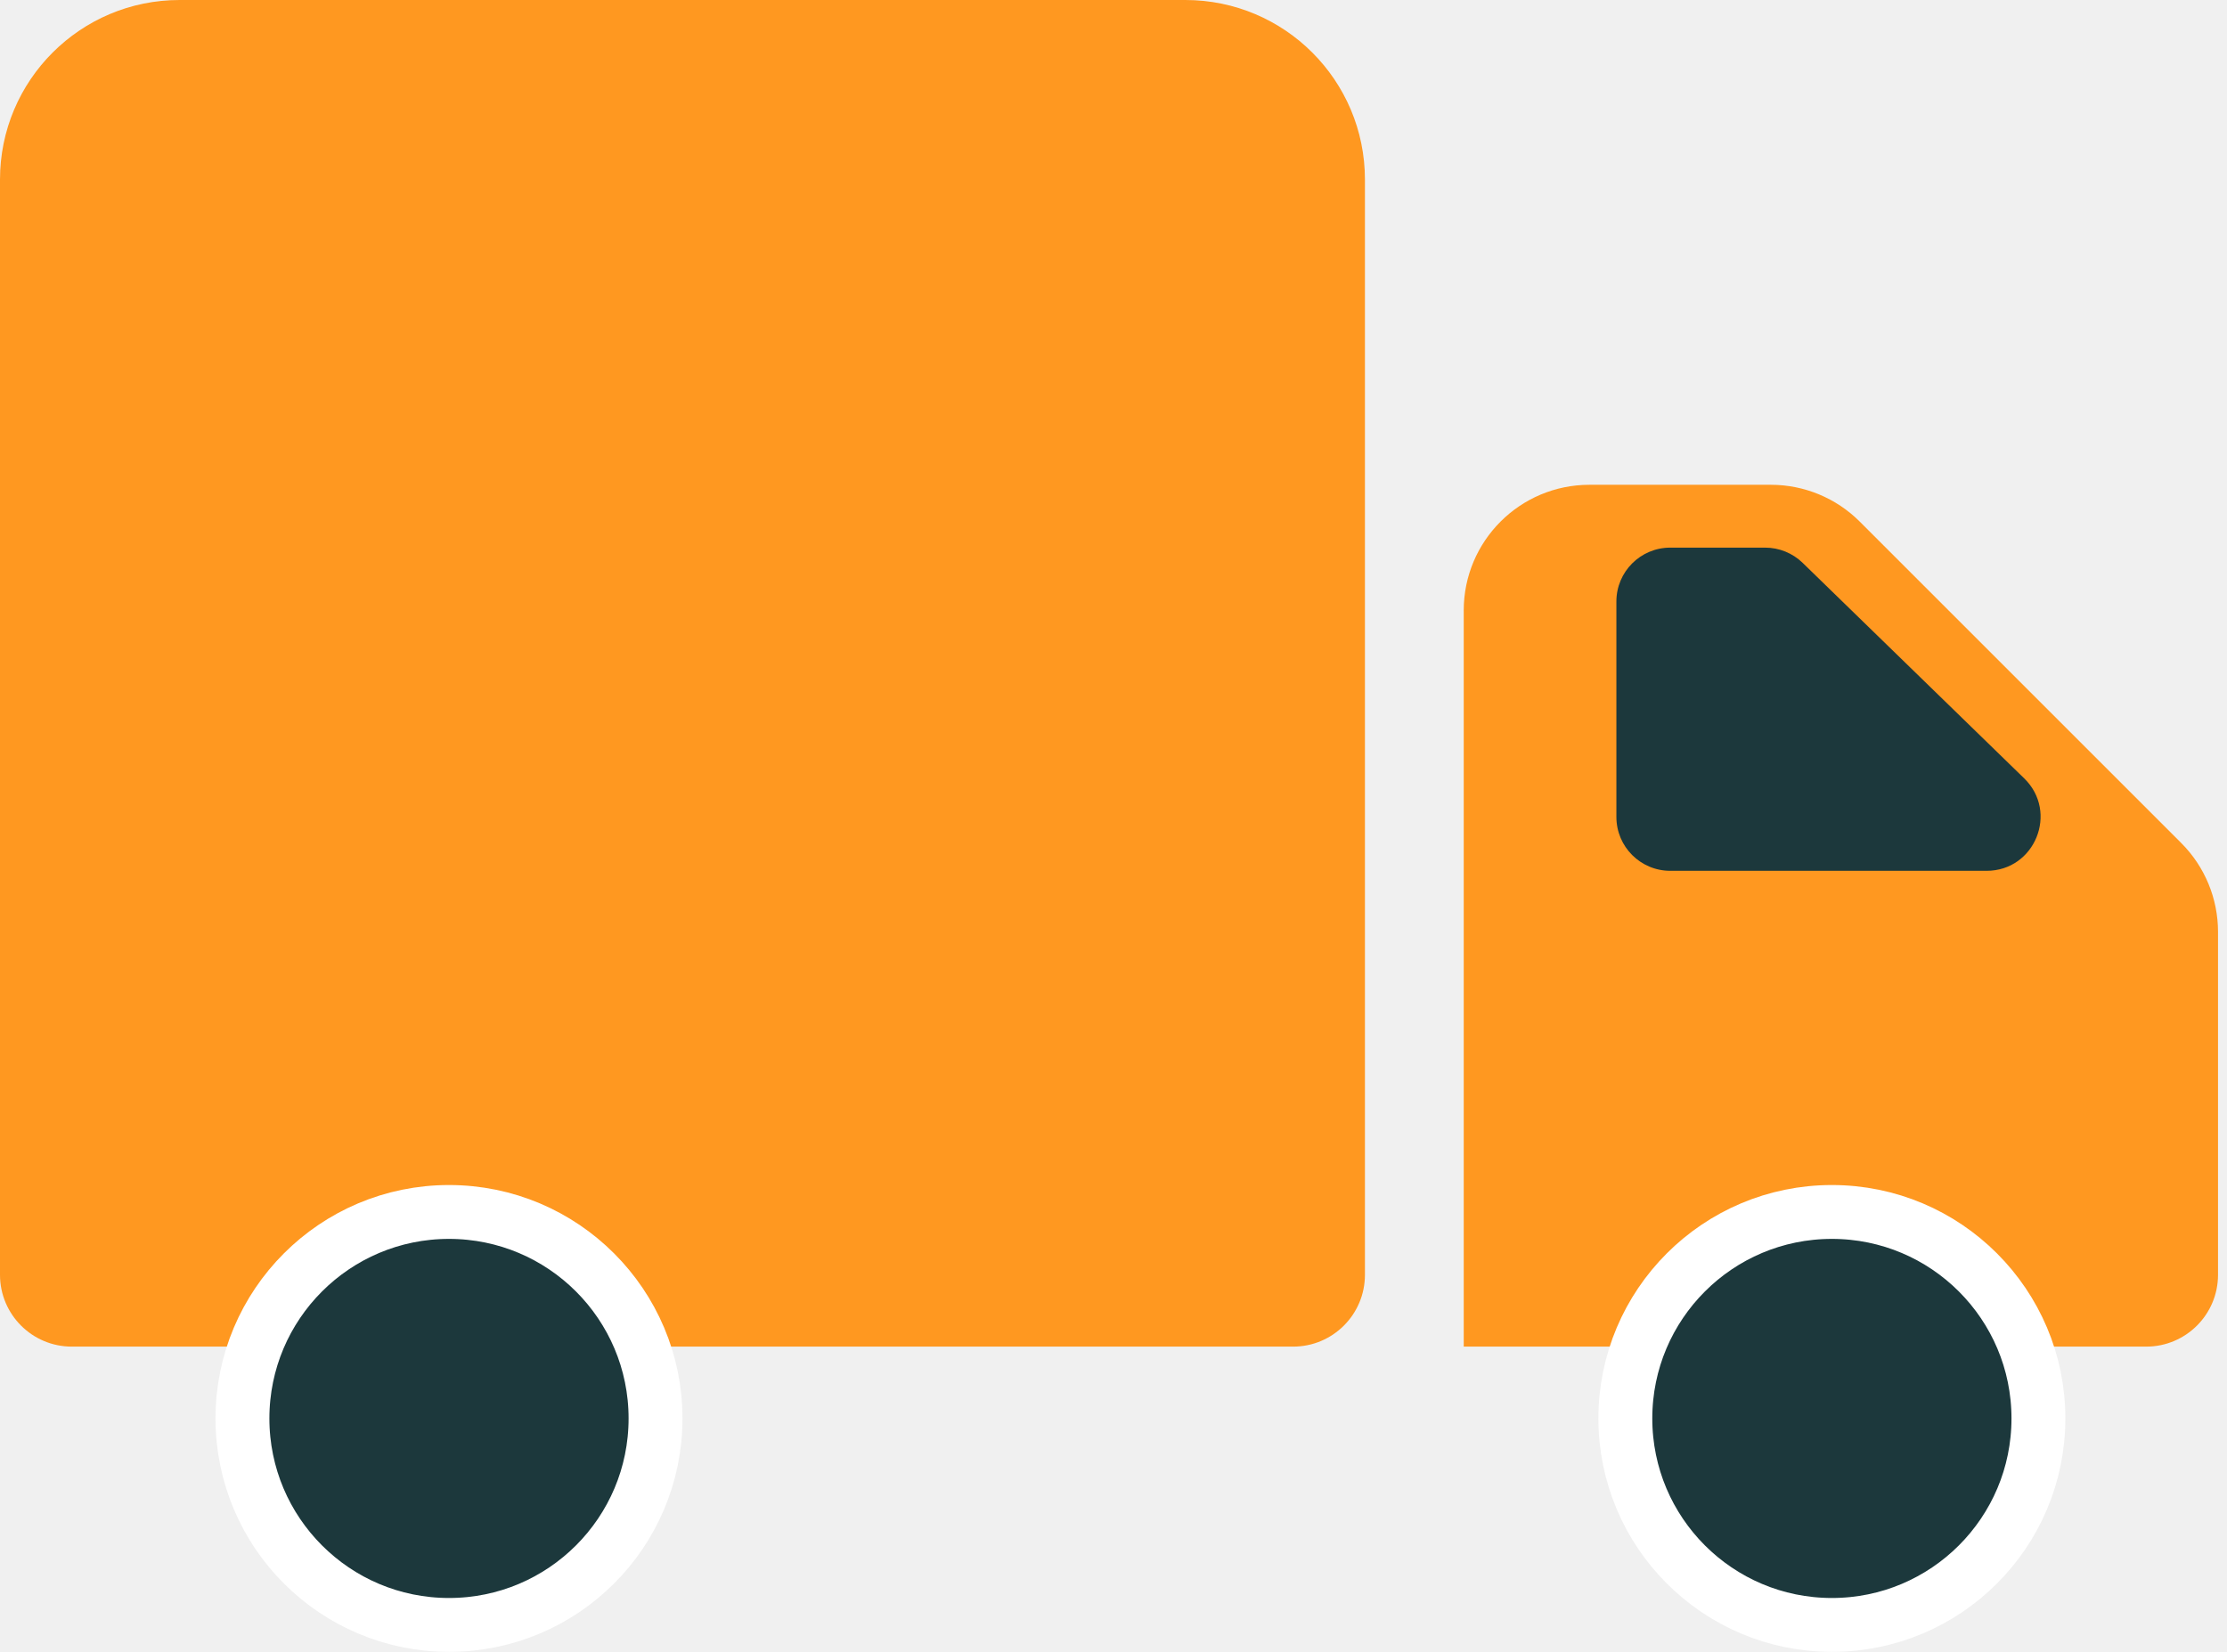
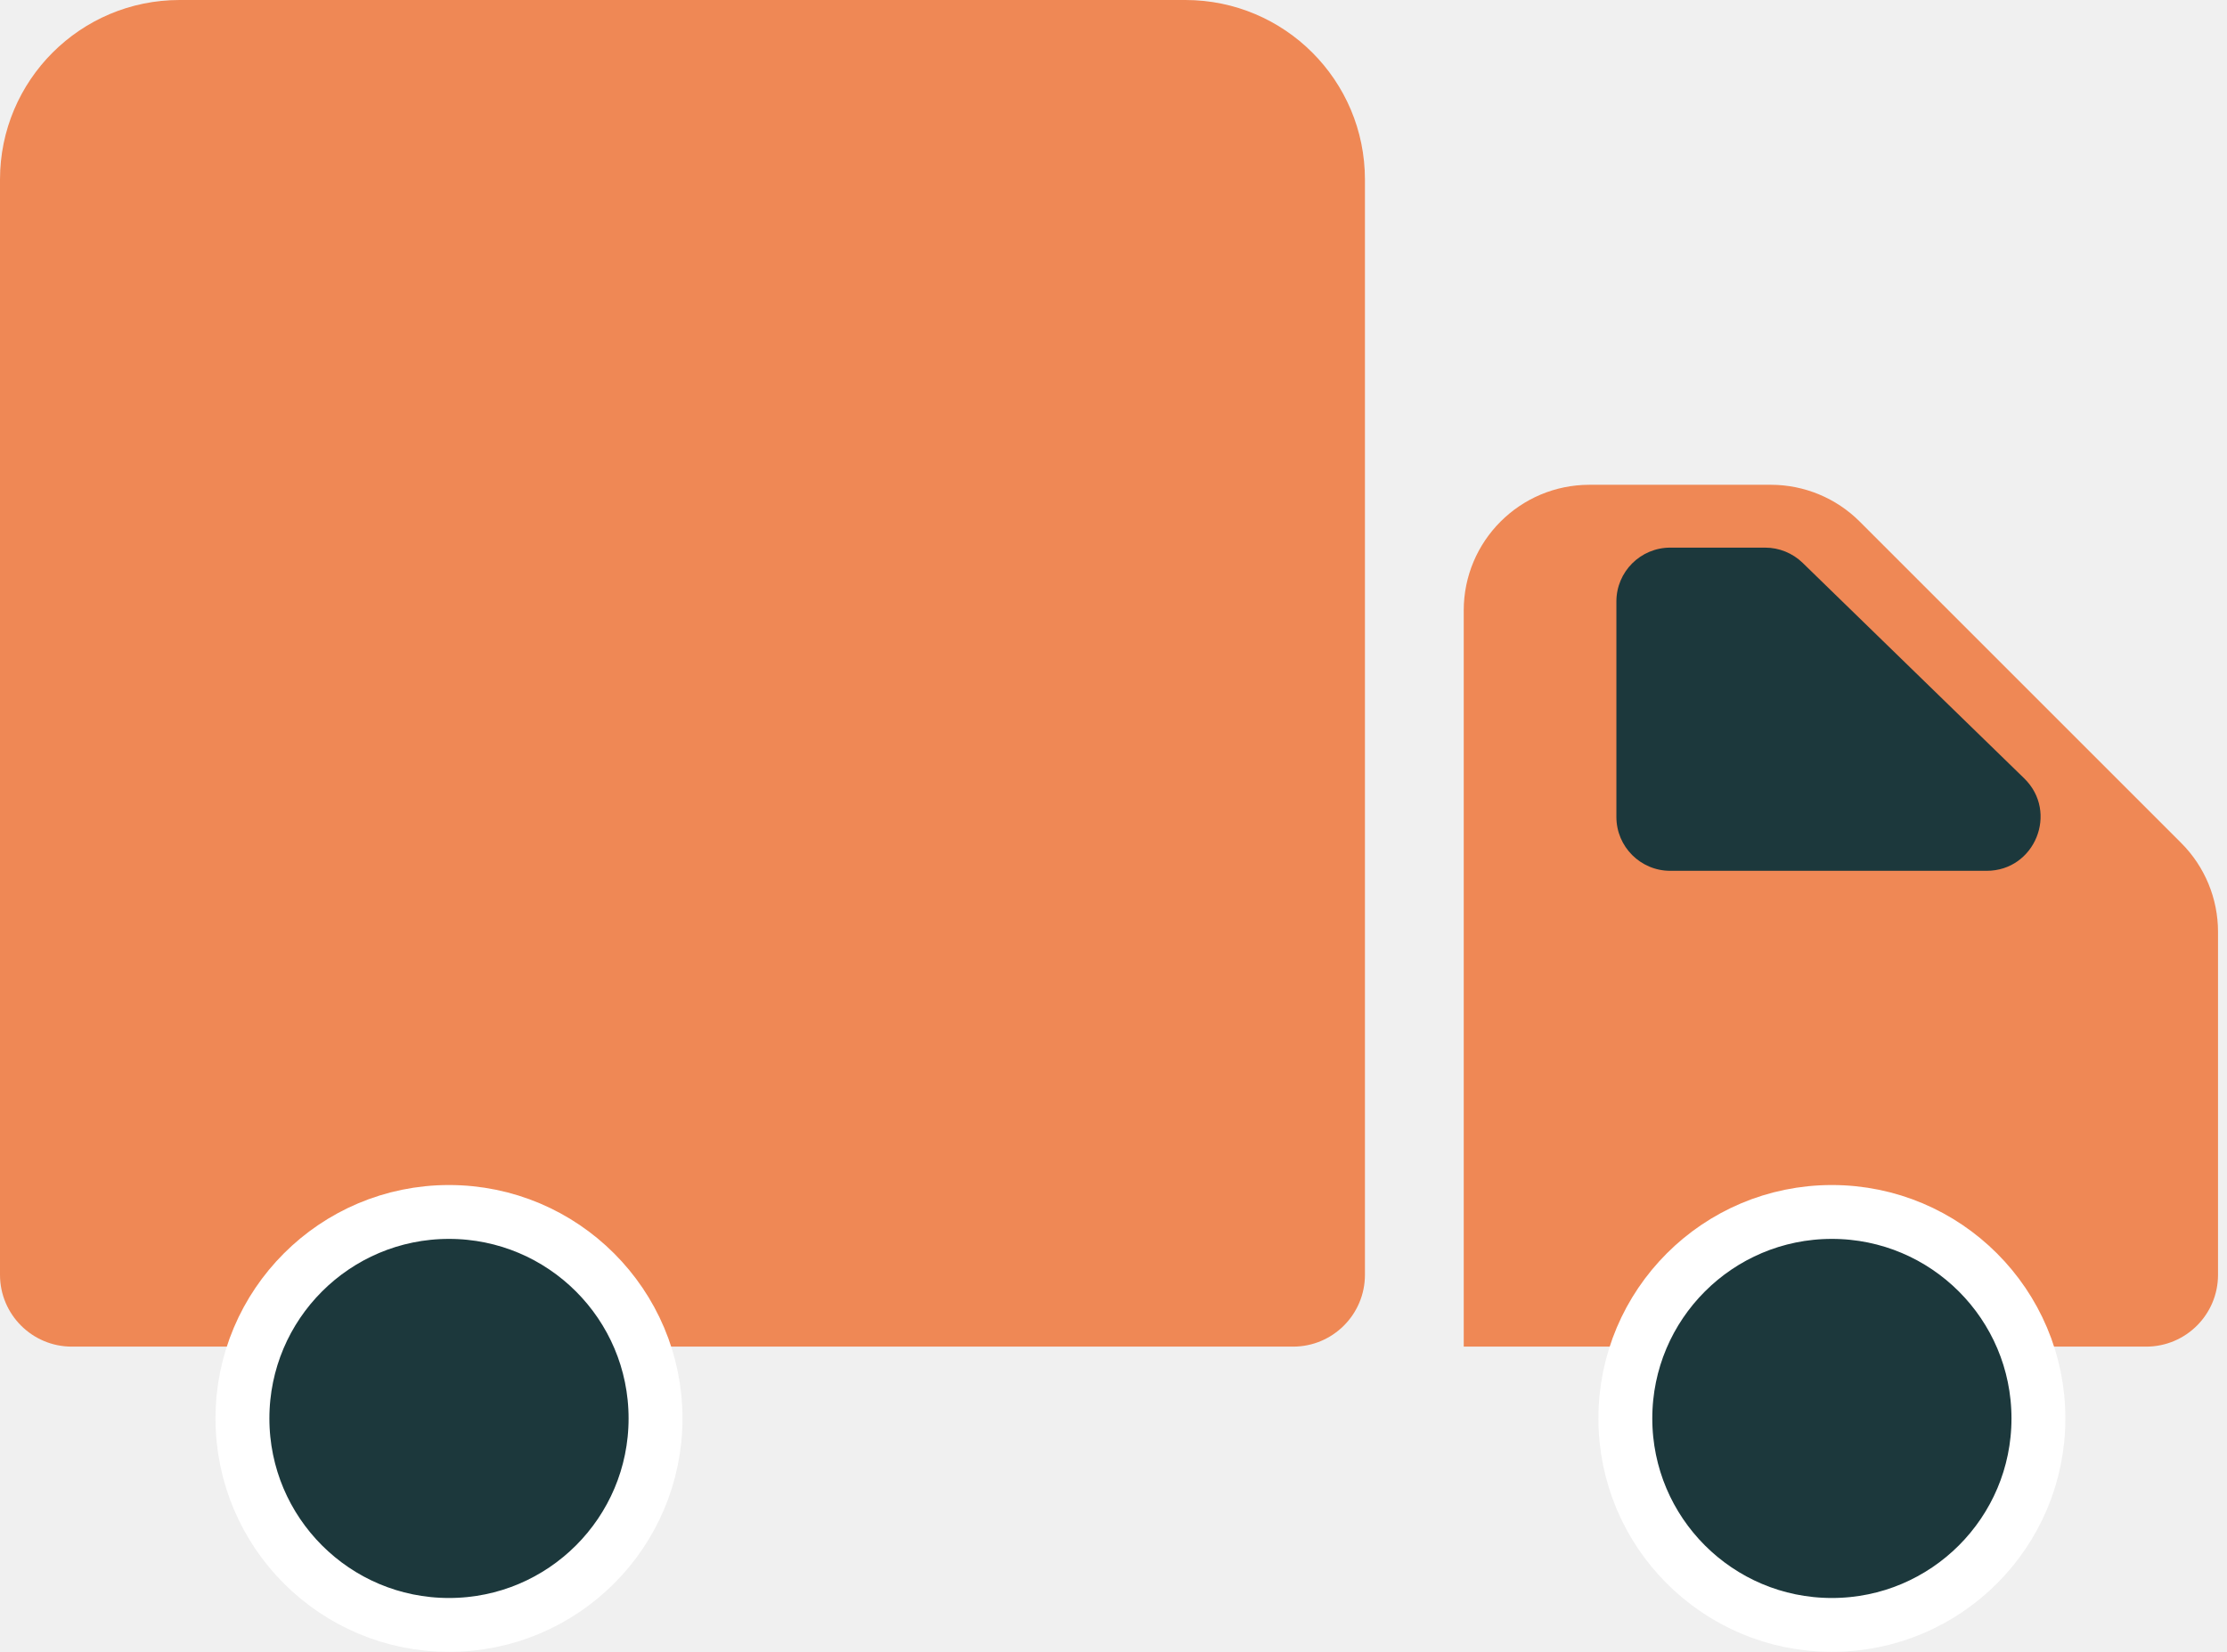
<svg xmlns="http://www.w3.org/2000/svg" width="124" height="92" fill="none">
-   <path d="M0 10C0 4.477 4.477 0 10 0h56c5.523 0 10 4.477 10 10v61c0 2.209-1.791 4-4 4H4c-2.209 0-4-1.791-4-4V10ZM81.501 34v41H119.5c2.21 0 4-1.791 4-4V51.9a6.999 6.999 0 0 0-2.05-4.95l-17.899-17.899A7 7 0 0 0 98.601 27H88.501c-3.866 0-7 3.134-7 7Z" fill="#FF9820" />
+   <path d="M0 10C0 4.477 4.477 0 10 0h56c5.523 0 10 4.477 10 10v61c0 2.209-1.791 4-4 4H4c-2.209 0-4-1.791-4-4V10ZM81.501 34v41H119.5c2.21 0 4-1.791 4-4V51.9a6.999 6.999 0 0 0-2.05-4.95l-17.899-17.899A7 7 0 0 0 98.601 27H88.501c-3.866 0-7 3.134-7 7Z" fill="#EF8855" />
  <path d="M93.001 48.5h17.614c2.693 0 4.022-3.272 2.092-5.15l-12.333-12a3 3 0 0 0-2.092-.85h-5.281c-1.657 0-3 1.343-3 3v12c0 1.657 1.343 3 3 3Z" fill="#1C383C" />
  <circle cx="25" cy="79" r="11.5" fill="#1C383C" stroke="#fff" stroke-width="3" />
  <circle cx="102" cy="79" r="11.5" fill="#1C383C" stroke="#fff" stroke-width="3" />
</svg>
